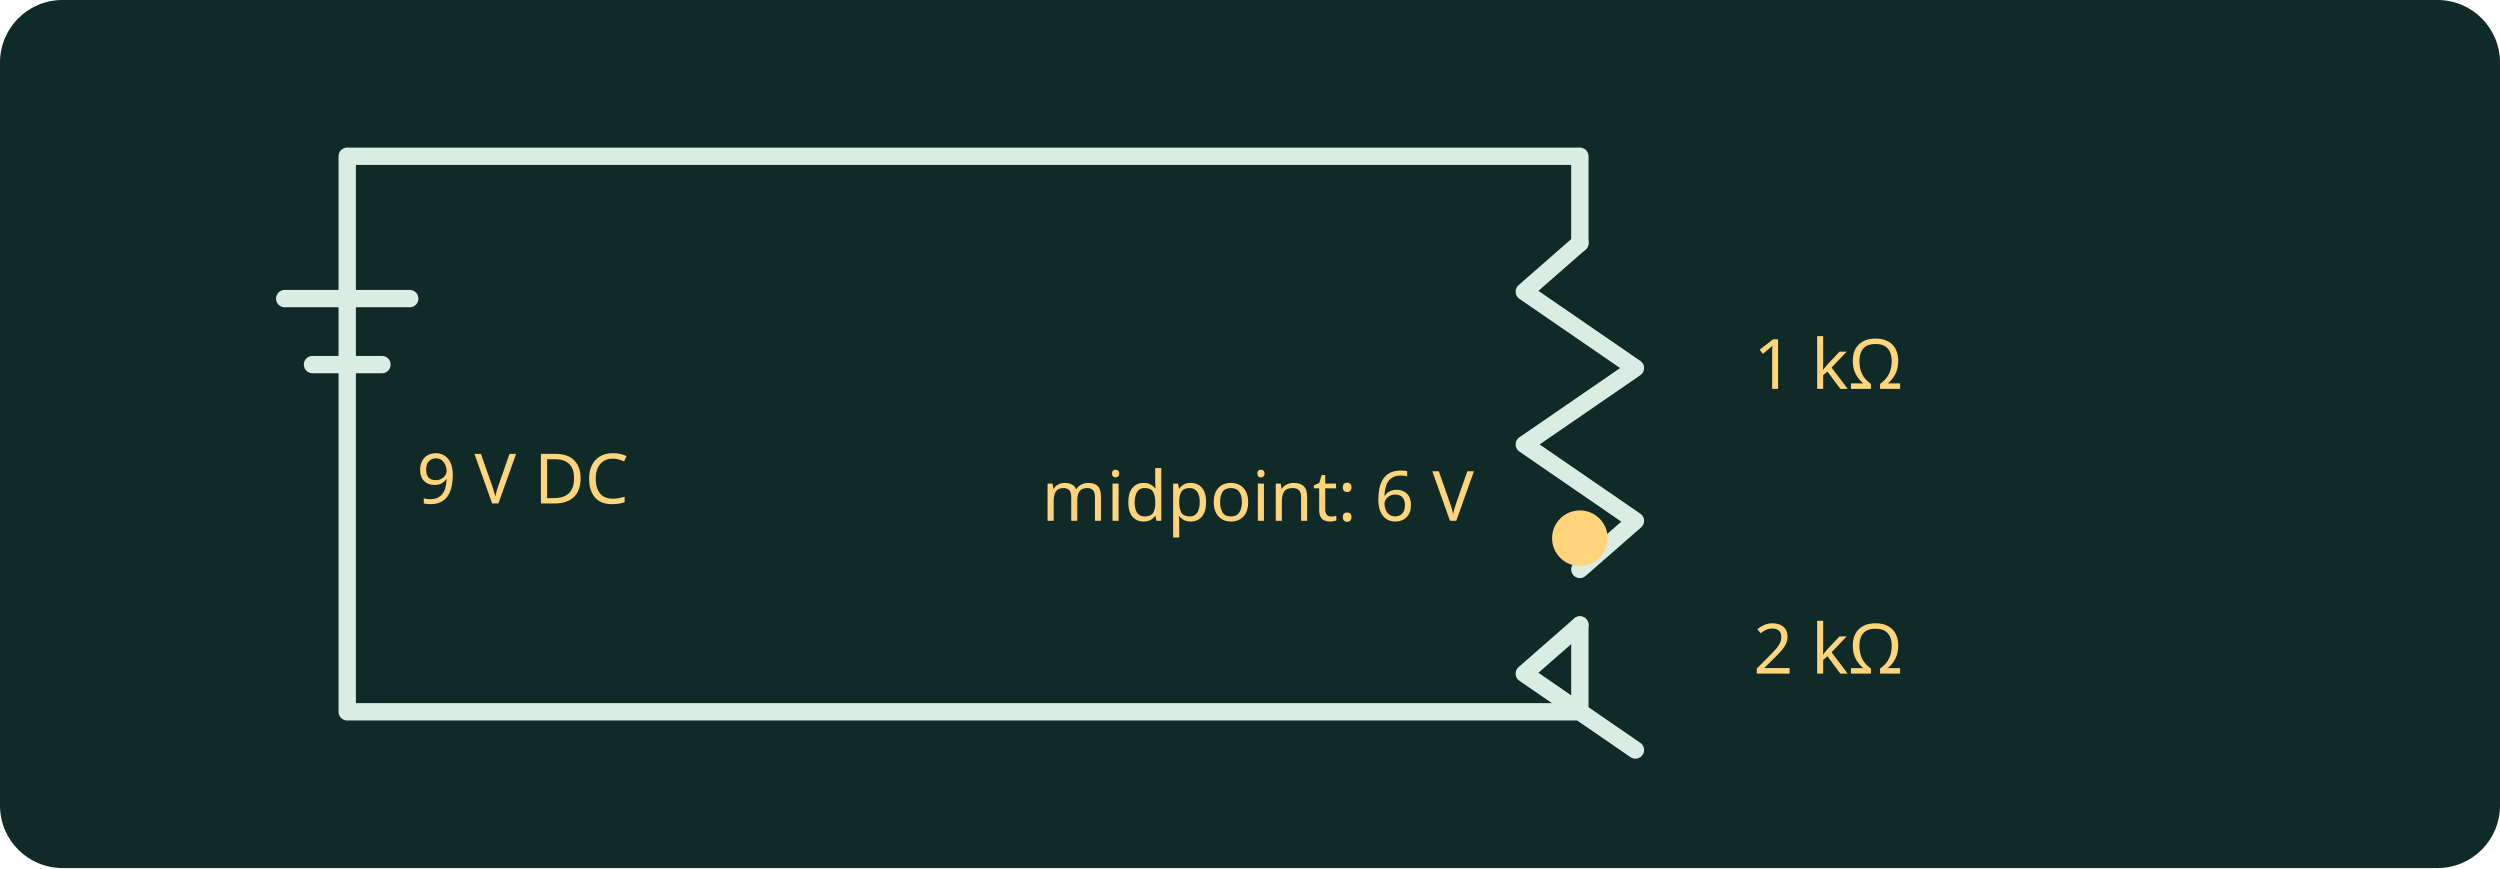
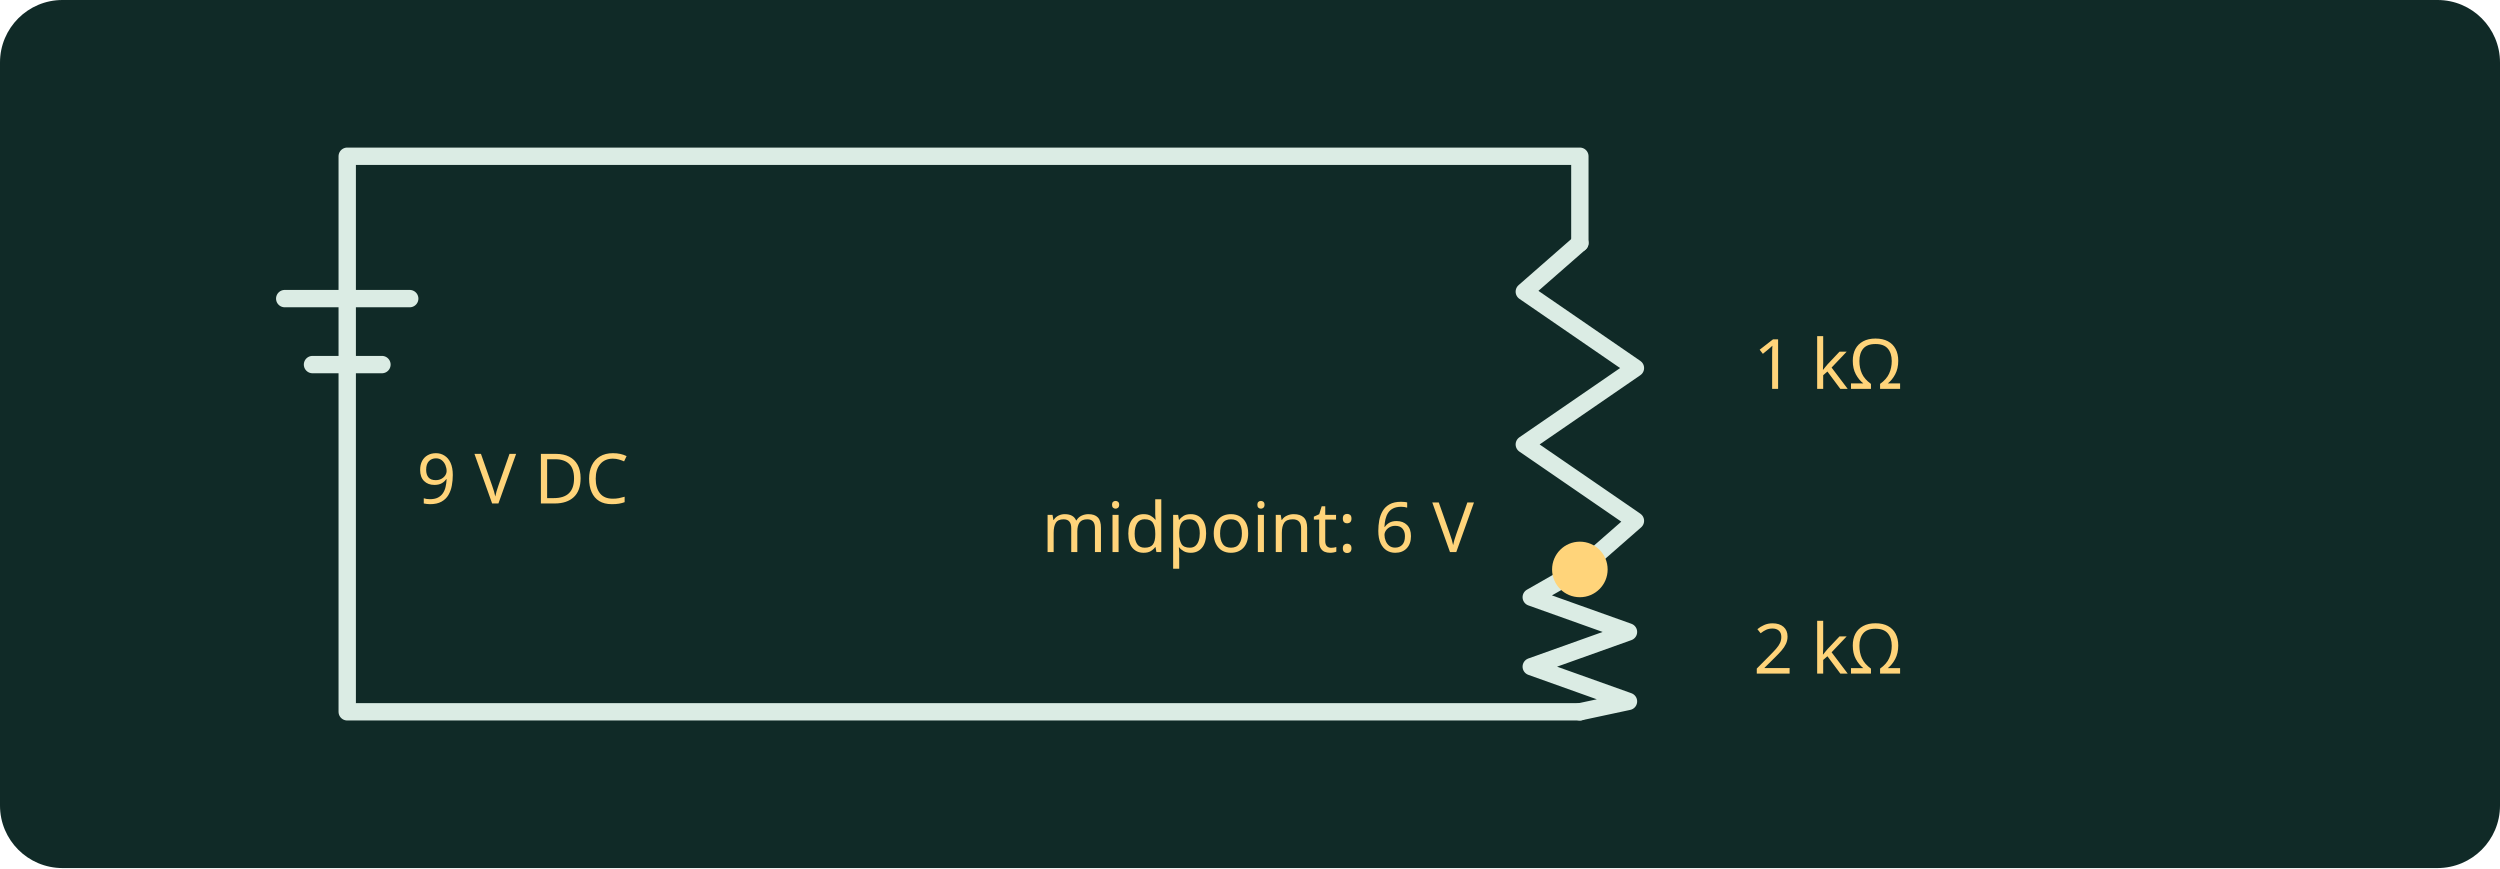
<svg xmlns="http://www.w3.org/2000/svg" viewBox="0 0 720 250" role="img">
  <rect width="720" height="250" rx="18" fill="#102a27" />
  <g fill="none" stroke="#dbece4" stroke-width="5" stroke-linecap="round" stroke-linejoin="round">
-     <path d="M100 45H455V70M455 180V205H100V45" />
+     <path d="M100 45H455V70M455 205H100V45" />
    <path d="M455 70l-16 14 32 22-32 22 32 22-16 14" />
-     <path d="M455 180l-16 14 32 22" />
+     <path d="M455 164l-14 8 28 10-28 10 28 10-14 3" />
    <path d="M82 86h36M90 105h20" />
  </g>
-   <circle cx="455" cy="155" r="8" fill="#ffd47a" />
+   <circle cx="455" cy="164" r="8" fill="#ffd47a" />
  <g fill="#ffd47a" font-family="system-ui,sans-serif" font-size="20">
    <text x="120" y="145">9 V DC</text>
    <text x="505" y="112">1 kΩ</text>
    <text x="505" y="194">2 kΩ</text>
-     <text x="300" y="150">midpoint: 6 V</text>
+     <text x="300" y="159">midpoint: 6 V</text>
  </g>
</svg>
